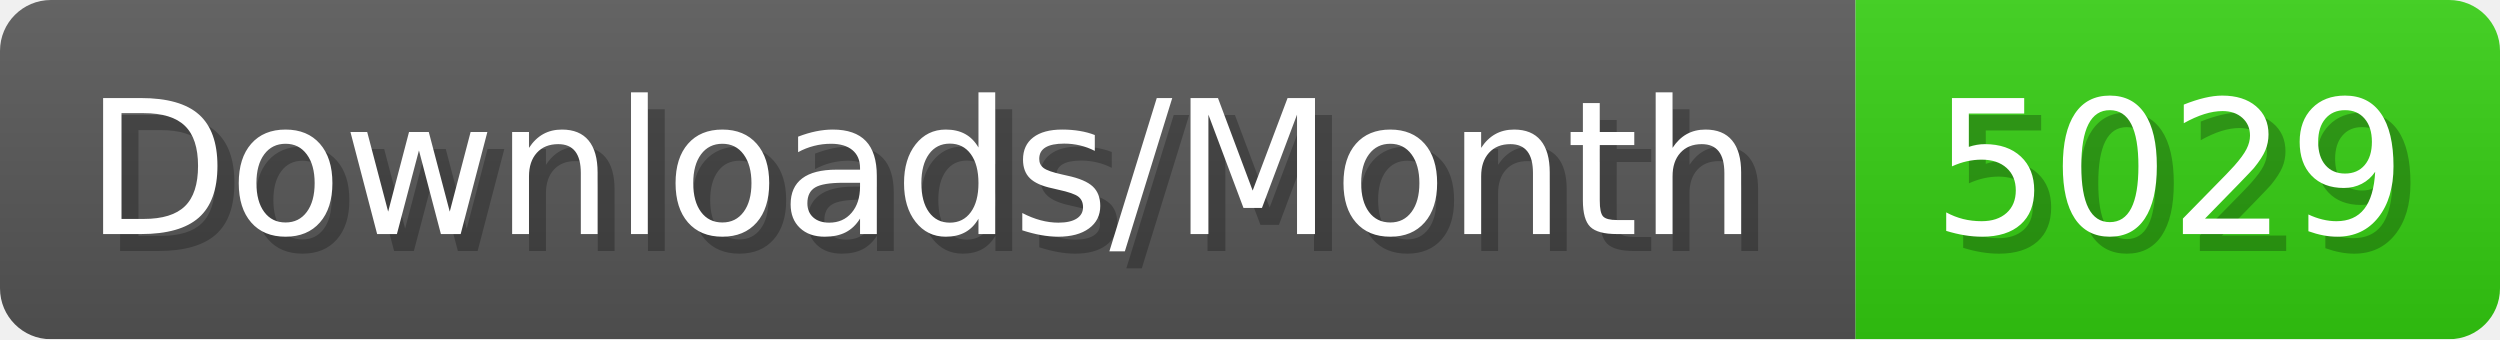
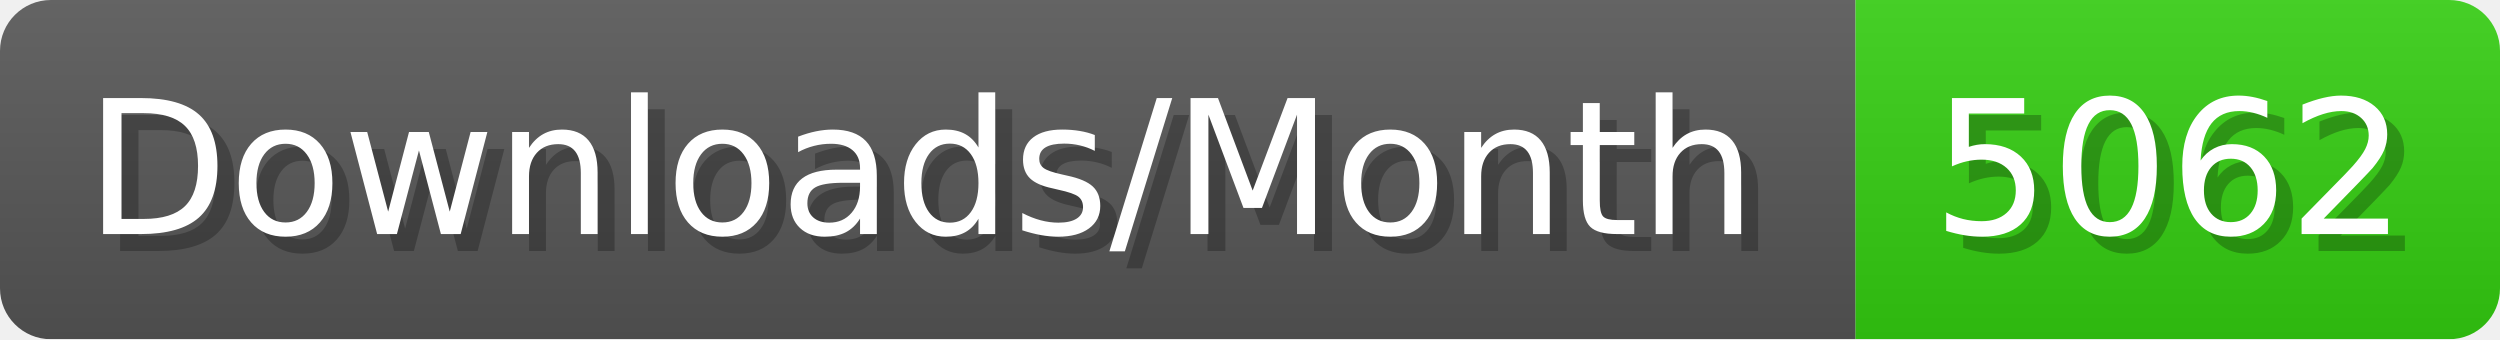
- <svg xmlns="http://www.w3.org/2000/svg" width="147.4" height="20" viewBox="0 0 1474 200" role="img" aria-label="Downloads/Month: 5029">
+ <svg xmlns="http://www.w3.org/2000/svg" width="147.4" height="20" viewBox="0 0 1474 200" role="img" aria-label="Downloads/Month: 5062">
  <linearGradient id="YlXUI" x2="0" y2="100%">
    <stop offset="0" stop-opacity=".1" stop-color="#EEE" />
    <stop offset="1" stop-opacity=".1" />
  </linearGradient>
  <mask id="JHhop">
    <rect width="1474" height="200" rx="30" fill="#FFF" />
  </mask>
  <g mask="url(#JHhop)">
    <rect width="1094" height="200" fill="#555" />
    <rect width="380" height="200" fill="#3C1" x="1094" />
    <rect width="1474" height="200" fill="url(#YlXUI)" />
  </g>
  <g aria-hidden="true" fill="#fff" text-anchor="start" font-family="Verdana,DejaVu Sans,sans-serif" font-size="110">
    <text x="60" y="148" textLength="994" fill="#000" opacity="0.25">Downloads/Month</text>
    <text x="50" y="138" textLength="994">Downloads/Month</text>
-     <text x="1149" y="148" textLength="280" fill="#000" opacity="0.25">5029</text>
-     <text x="1139" y="138" textLength="280">5029</text>
+     <text x="1149" y="148" textLength="280" fill="#000" opacity="0.25">5062</text>
+     <text x="1139" y="138" textLength="280">5062</text>
  </g>
</svg>
